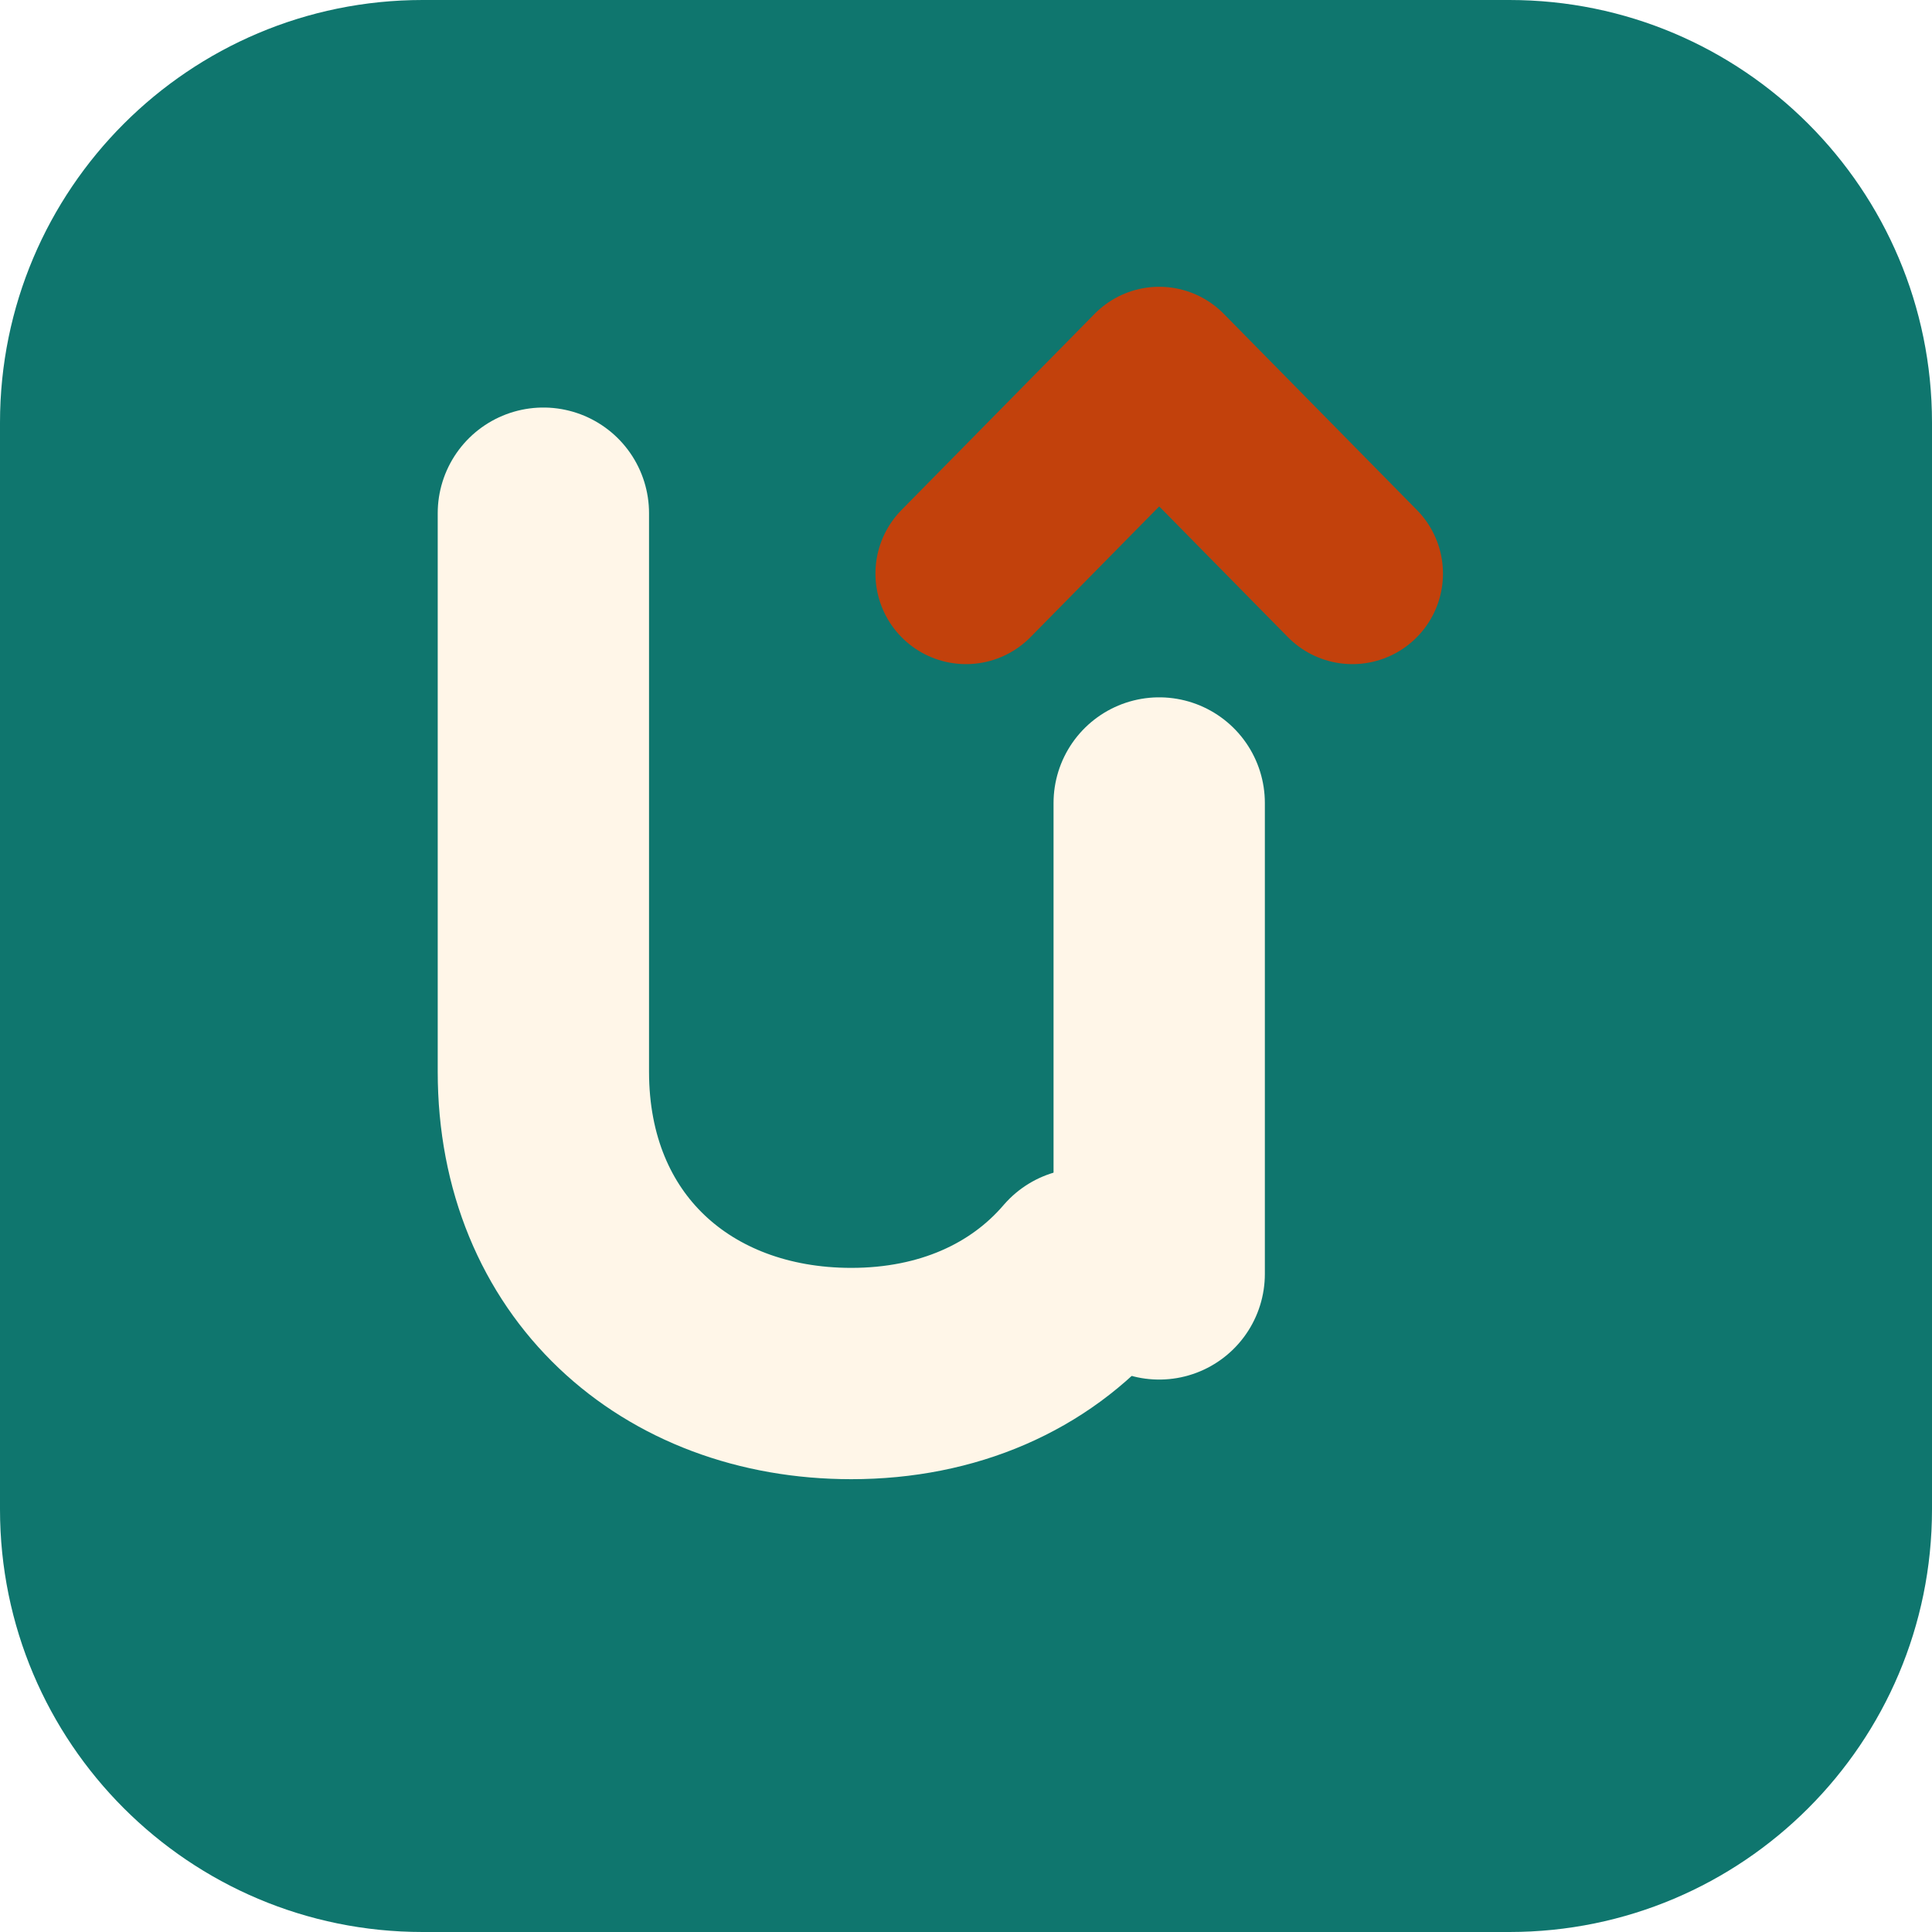
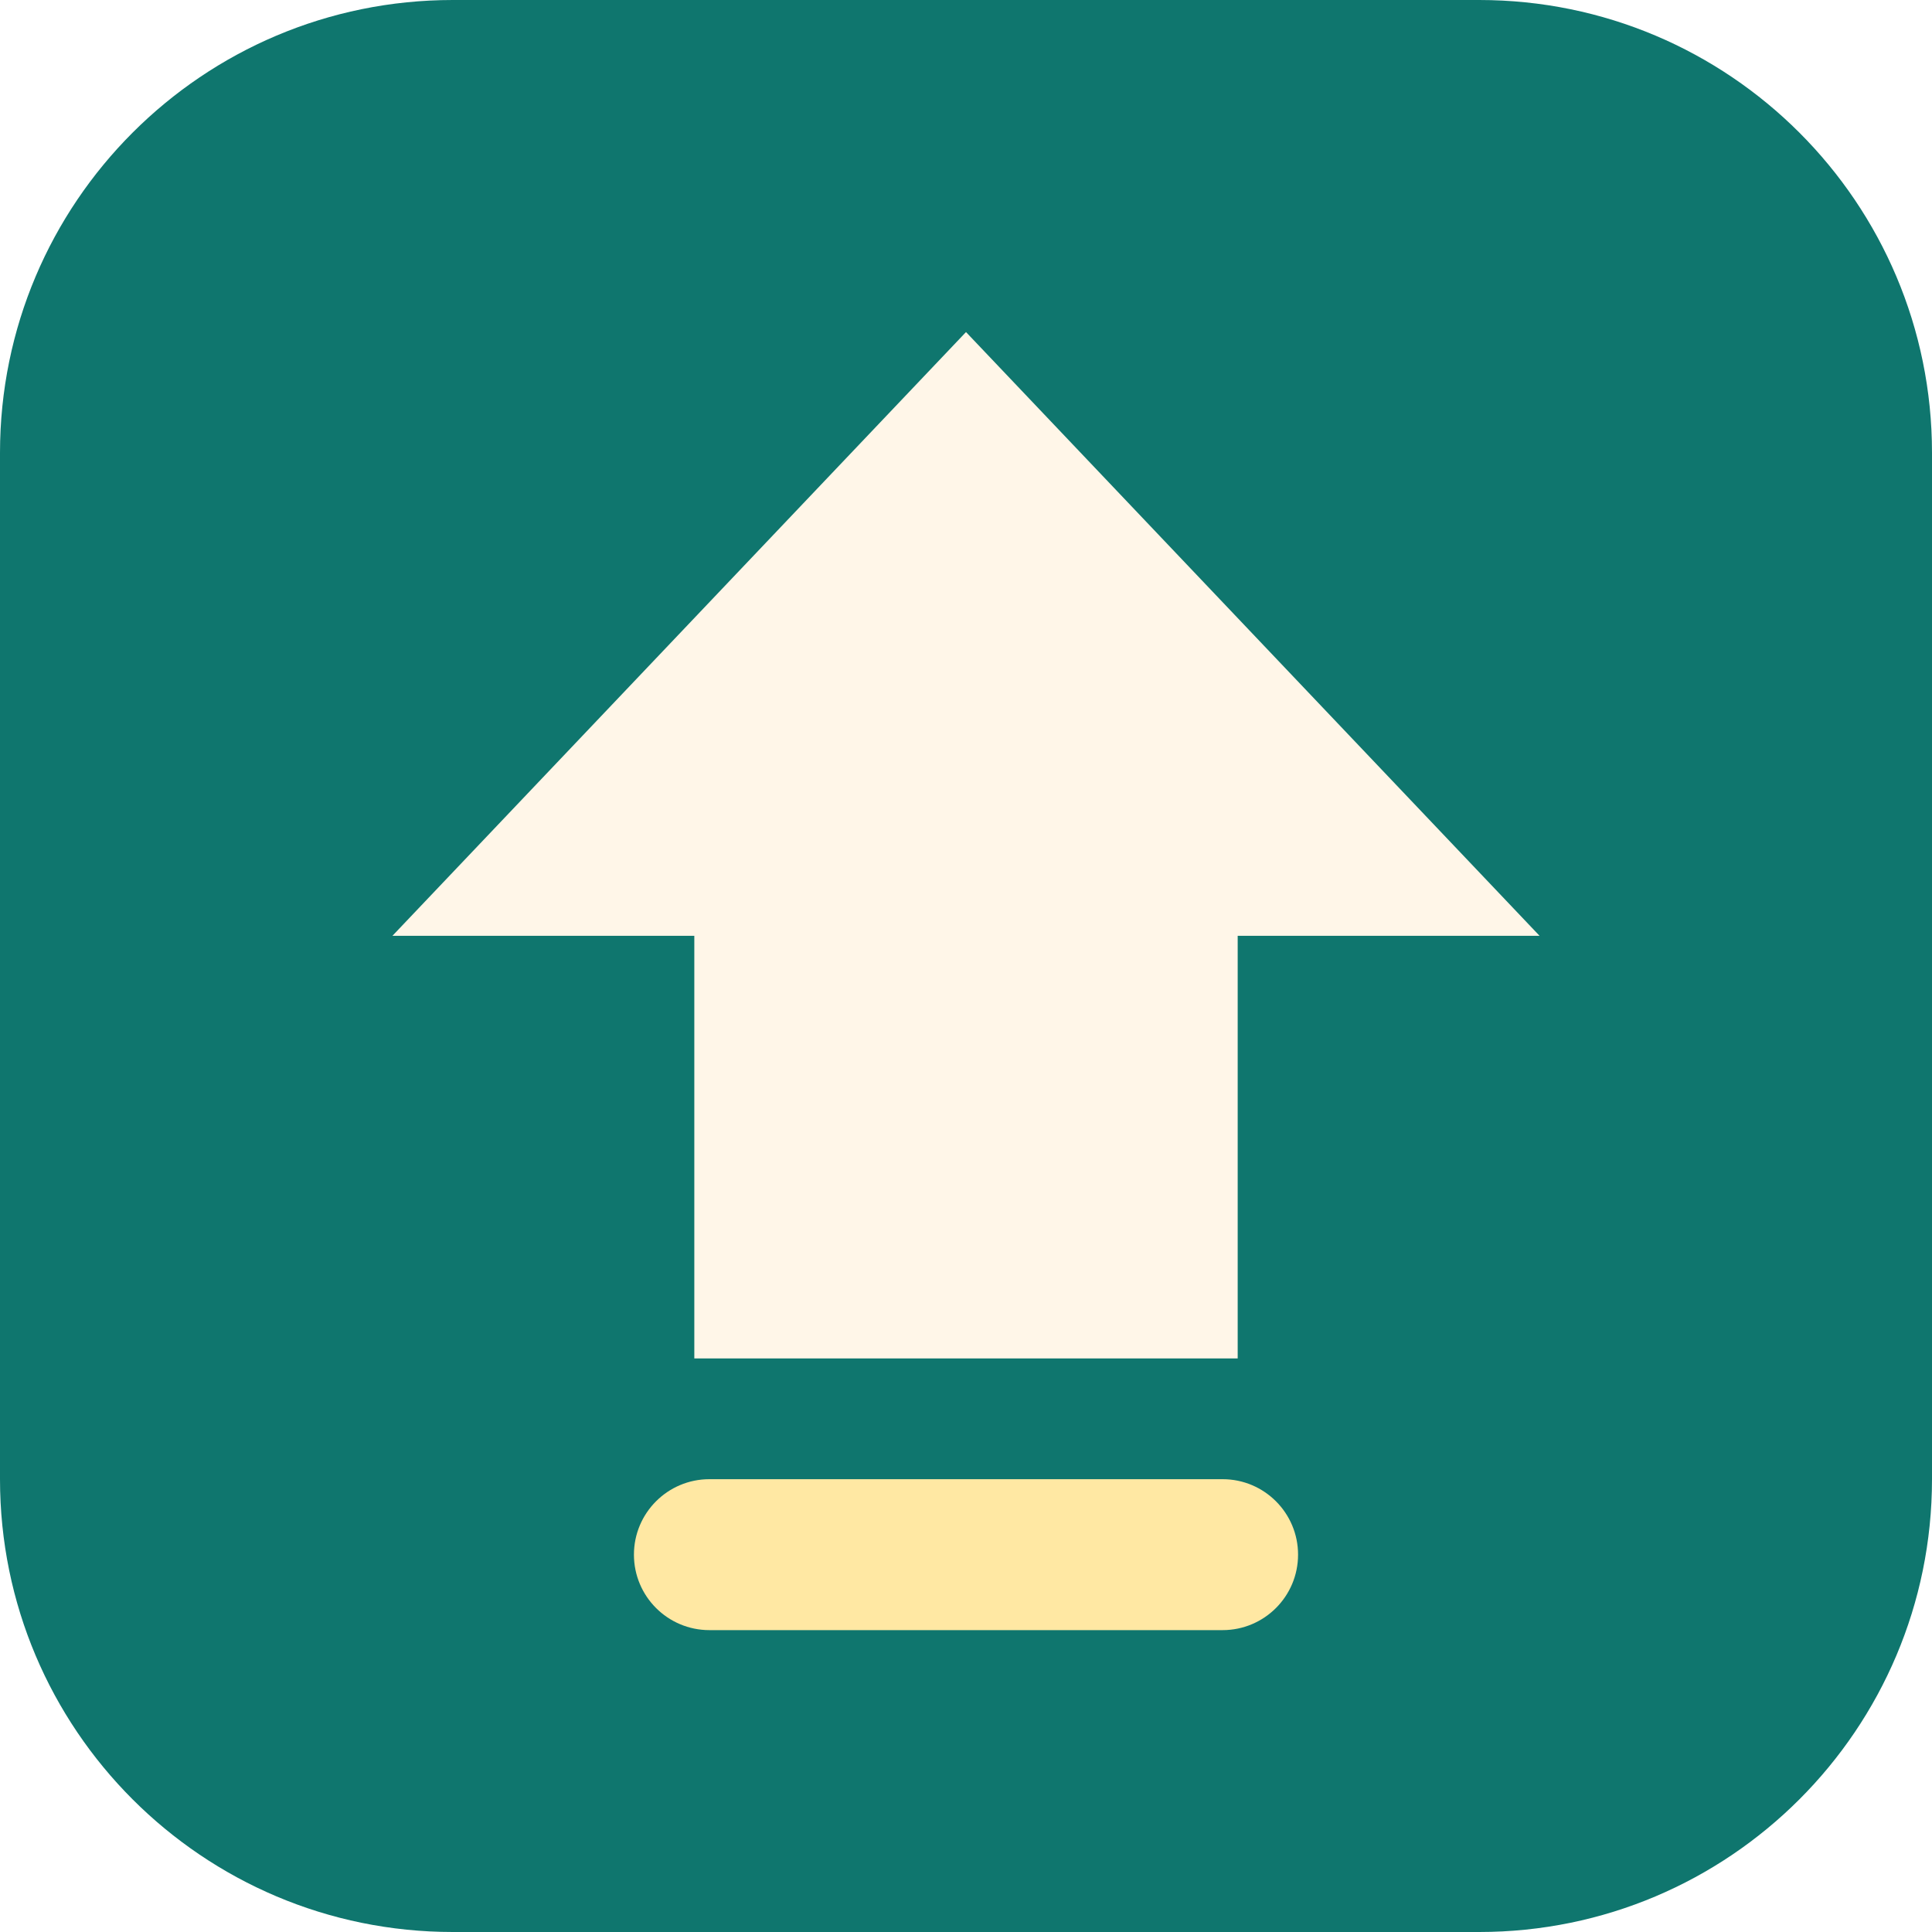
- <svg xmlns="http://www.w3.org/2000/svg" viewBox="0 0 64 64">
-   <rect width="64" height="64" rx="14" fill="#0f766e" />
-   <path d="M18 17v18.5c0 6.1 4.4 10 10.2 10 3.2 0 5.9-1.2 7.7-3.3" fill="none" stroke="#fff6e8" stroke-width="7" stroke-linecap="round" />
-   <path d="M38.4 42.2V26.6" fill="none" stroke="#fff6e8" stroke-width="7" stroke-linecap="round" />
-   <path d="m32 13 6.4-6.5L44.8 13" fill="none" stroke="#c2410c" stroke-width="6" stroke-linecap="round" stroke-linejoin="round" transform="translate(0 6)" />
+ <svg xmlns="http://www.w3.org/2000/svg" viewBox="0 0 64 64" role="img" aria-label="UPGRADE ENGLISH">
+   <rect width="64" height="64" rx="15" fill="#0f766e" />
+   <path d="M32 11 51 31H41v14H23V31H13z" fill="#fff6e8" />
+   <rect x="21" y="49" width="22" height="5" rx="2.5" fill="#ffe8a3" />
</svg>
